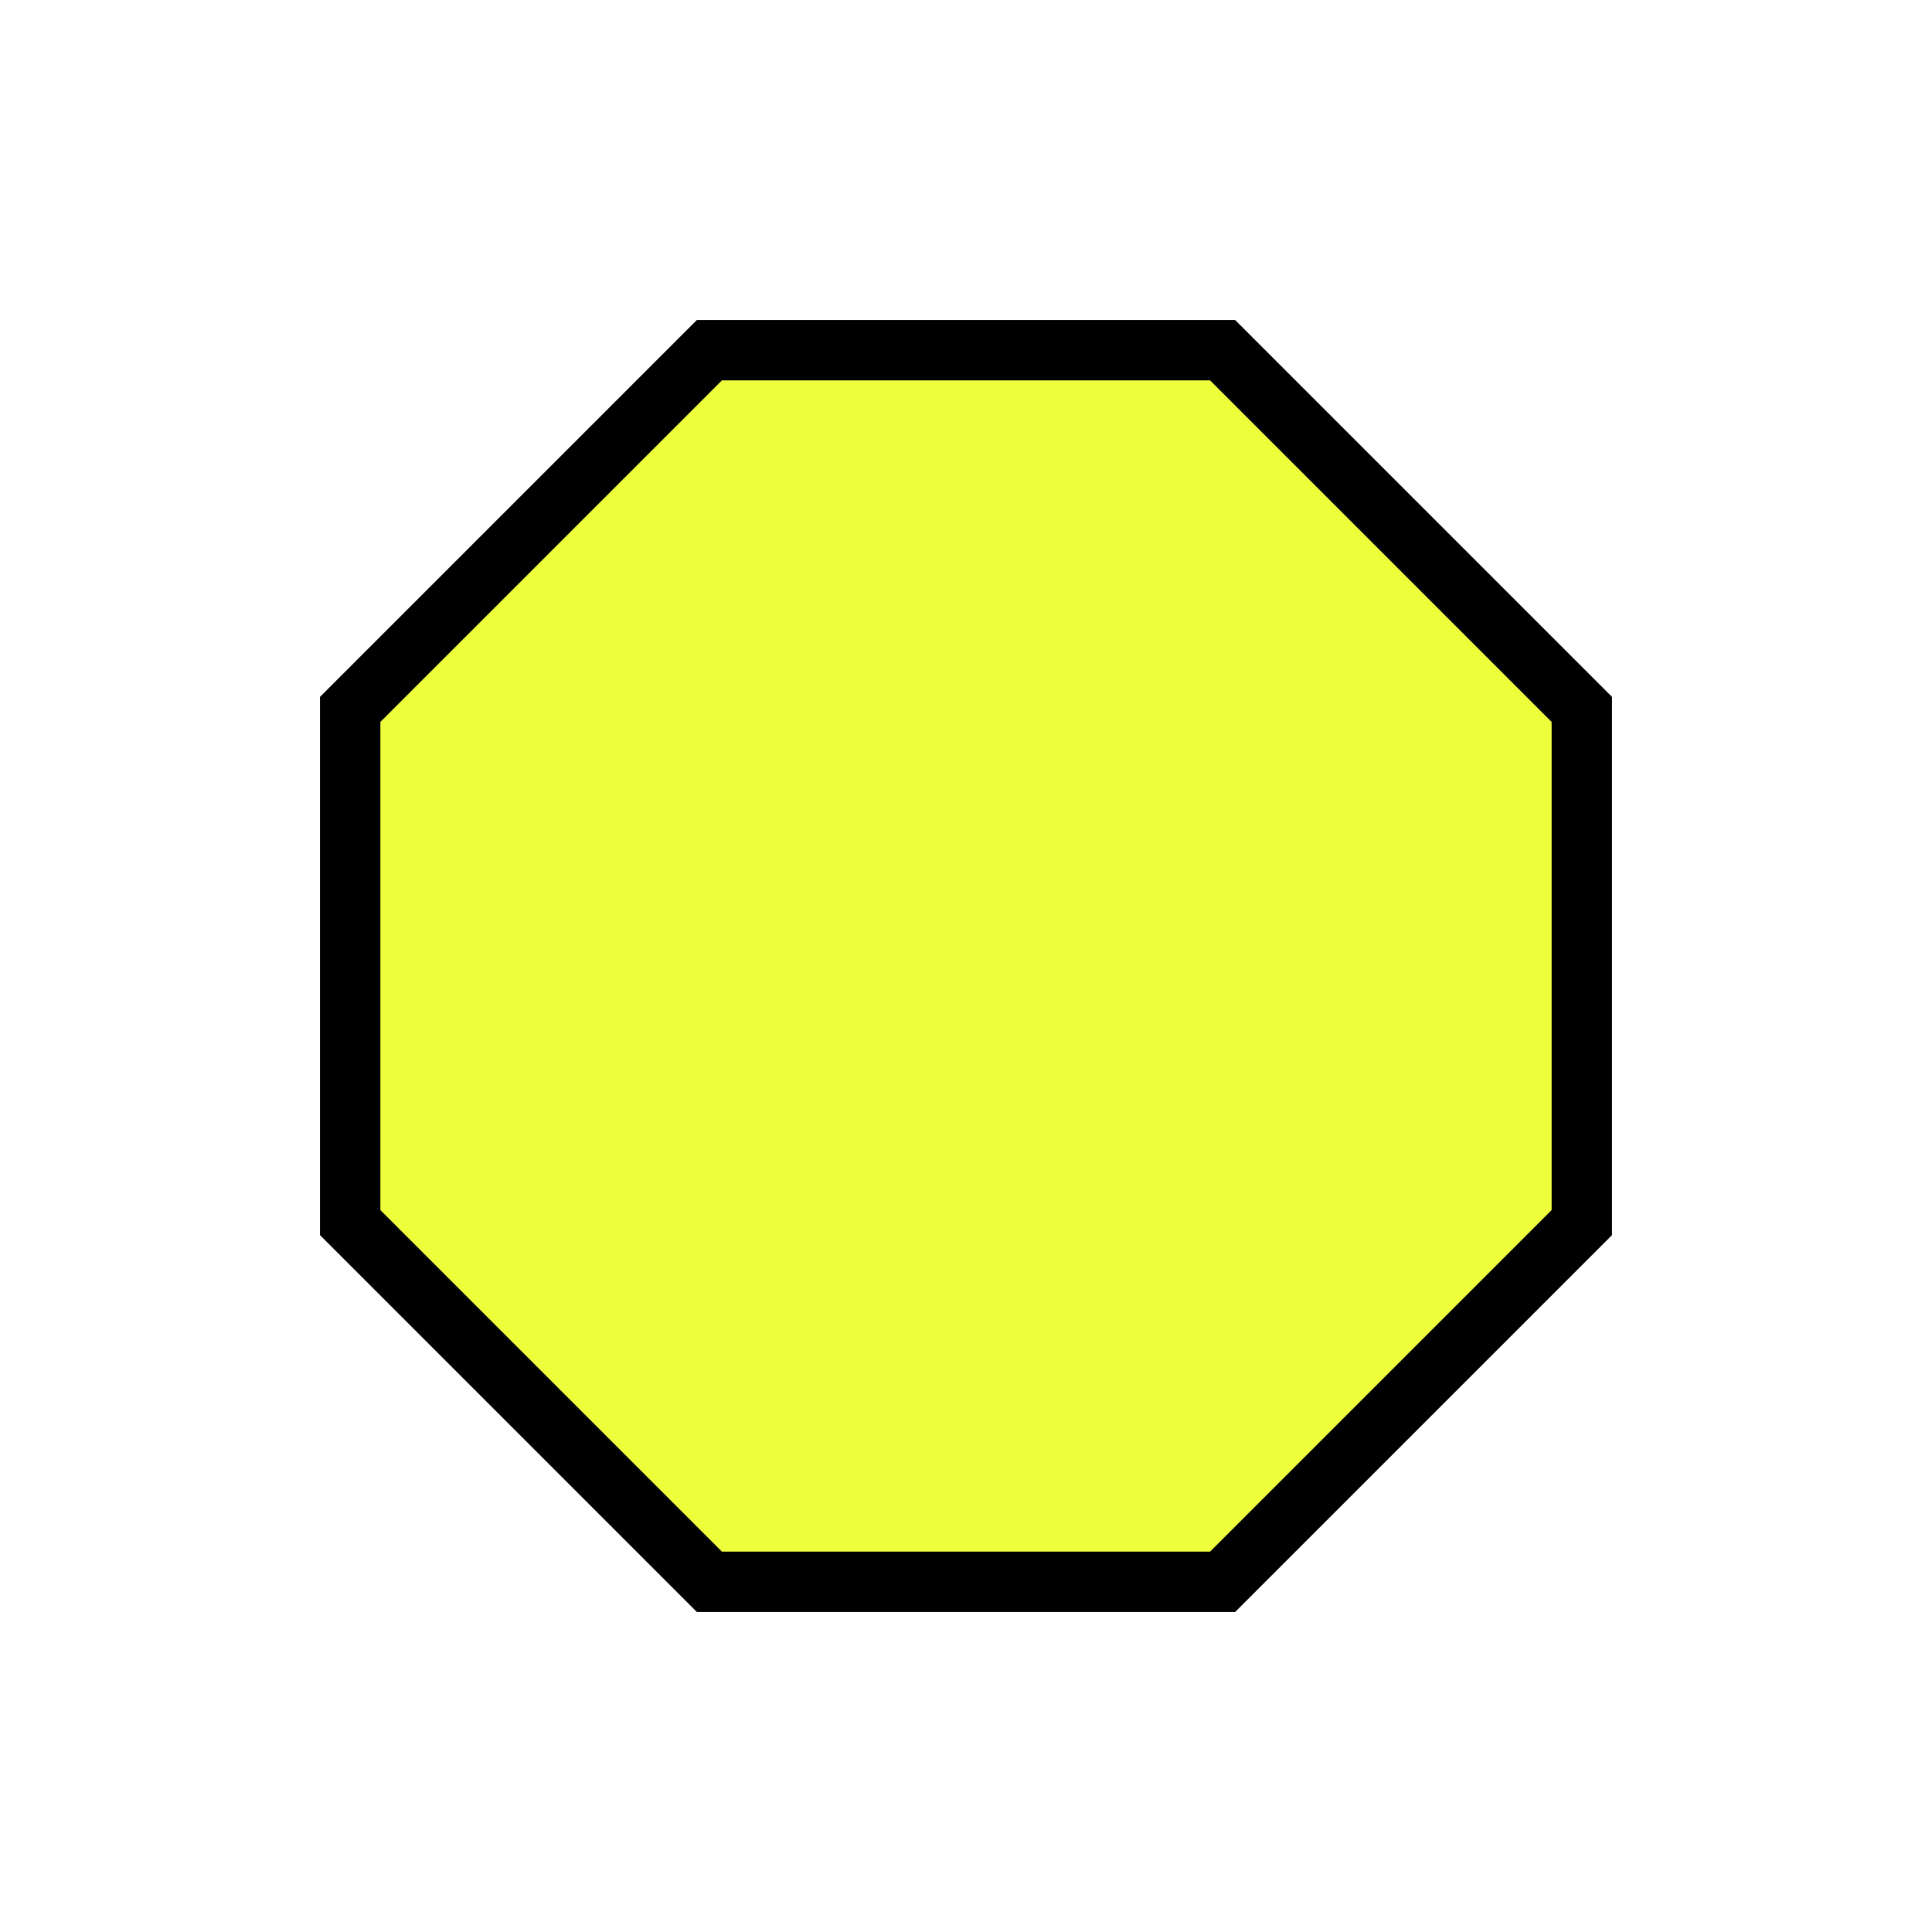
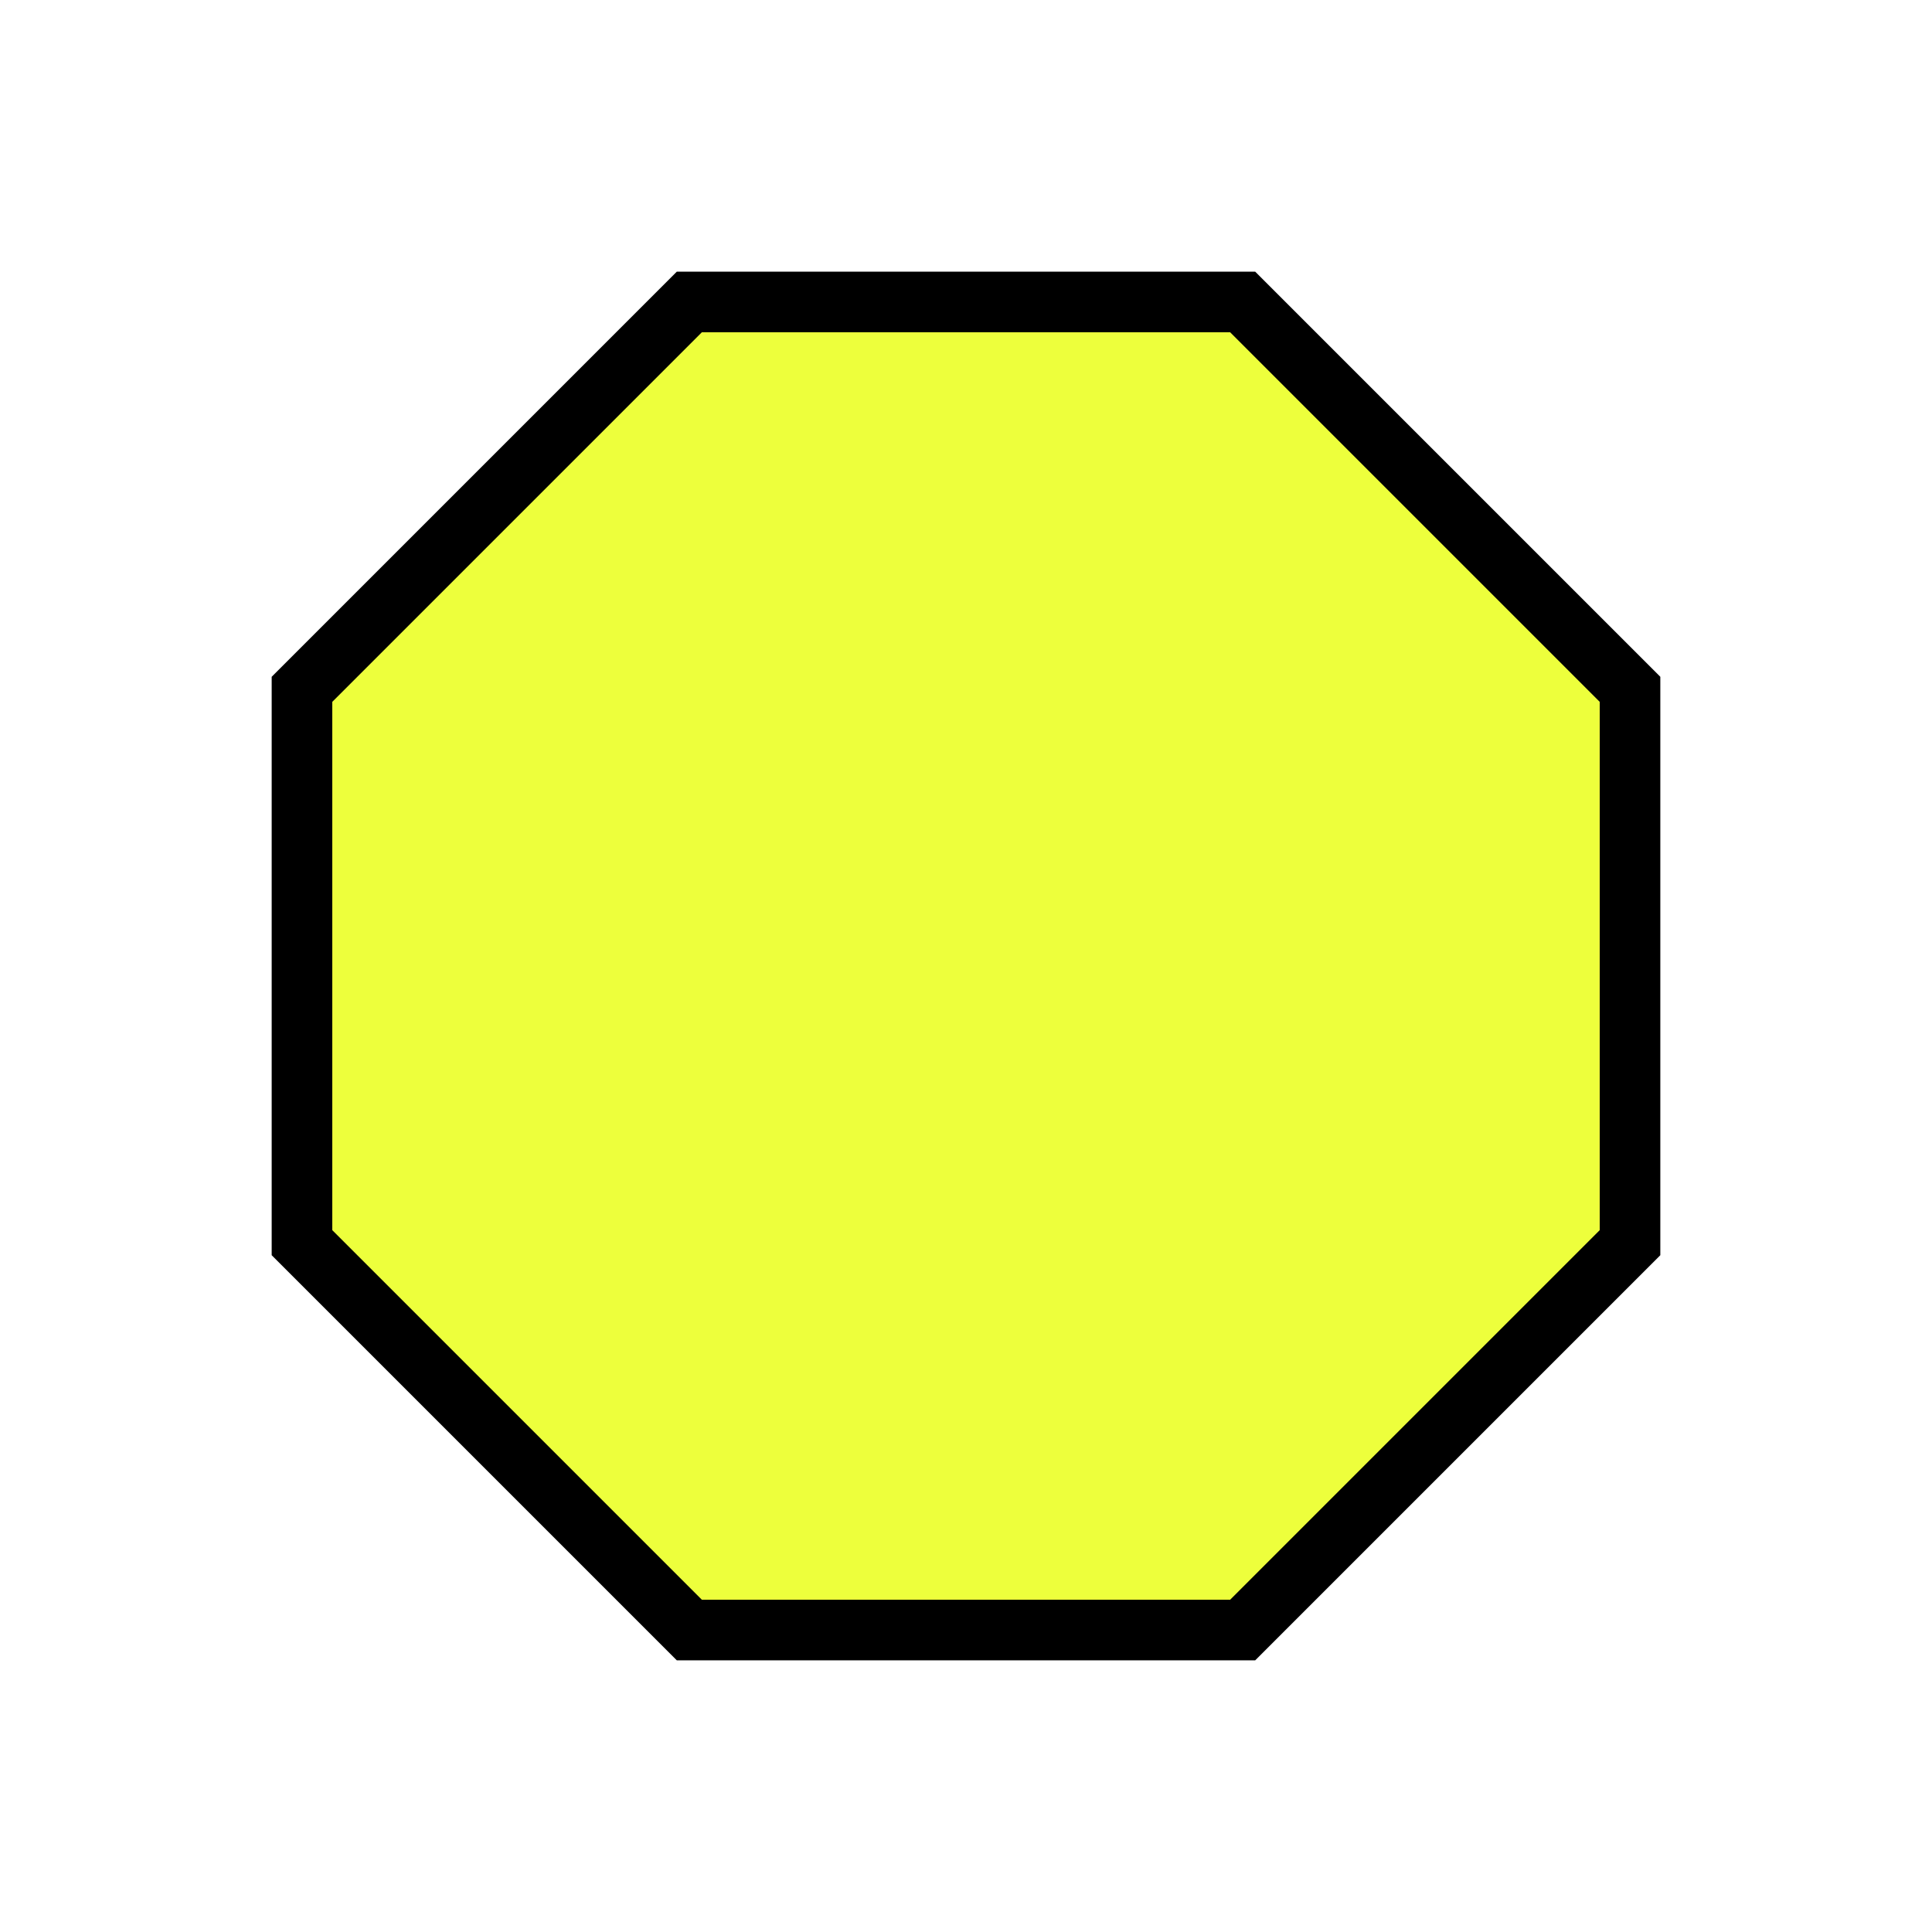
<svg xmlns="http://www.w3.org/2000/svg" width="256" height="256" viewBox="0 0 256 256" id="svg4186" version="1.1">
  <defs id="defs4188" />
  <g id="layer1" transform="translate(0,-796.3622)">
-     <path style="fill:#edff3c;fill-opacity:1;fill-rule:evenodd;stroke:#000000;stroke-width:8;stroke-linecap:butt;stroke-linejoin:miter;stroke-miterlimit:4;stroke-dasharray:none;stroke-opacity:1" d="m 94,842.762 68,0 47.6,47.6 0,68 -47.6,47.6 -68,0 -47.6,-47.6 0,-68 z" id="path4135" />
+     <path style="fill:#edff3c;fill-opacity:1;fill-rule:evenodd;stroke:#000000;stroke-width:8.026;stroke-linecap:butt;stroke-linejoin:miter;stroke-miterlimit:4;stroke-dasharray:none;stroke-opacity:1" d="m 91.339,836.375 h 73.322 l 51.326,51.326 v 73.322 l -51.326,51.326 H 91.339 L 40.013,961.023 v -73.322 z" id="path4135" />
  </g>
  <g id="layer2" />
</svg>
